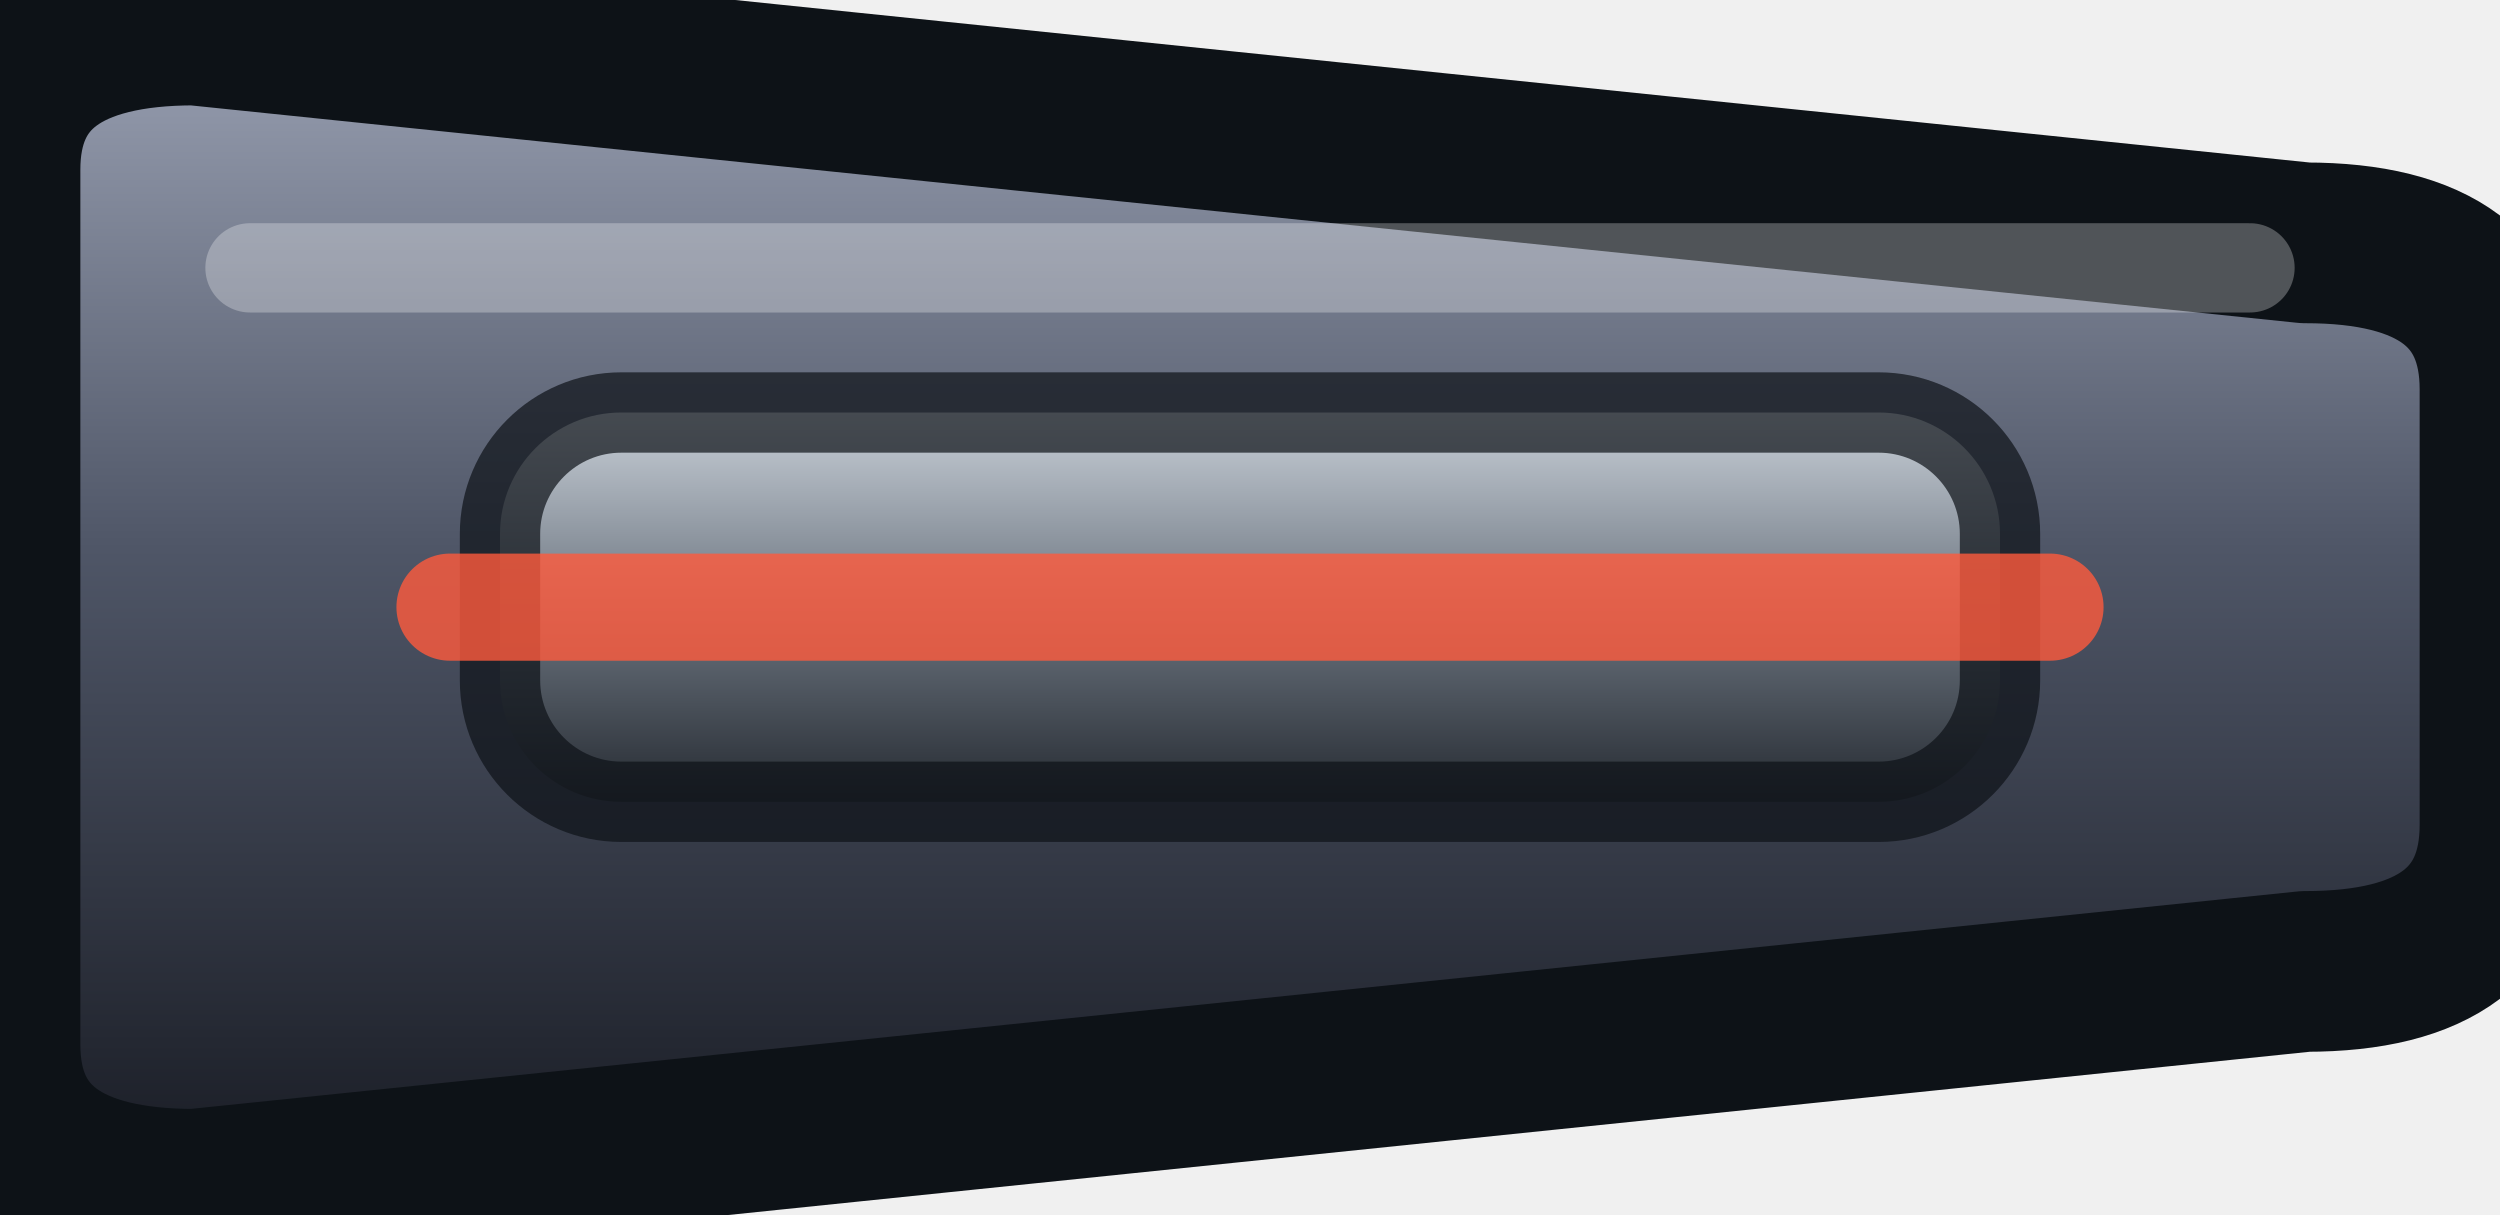
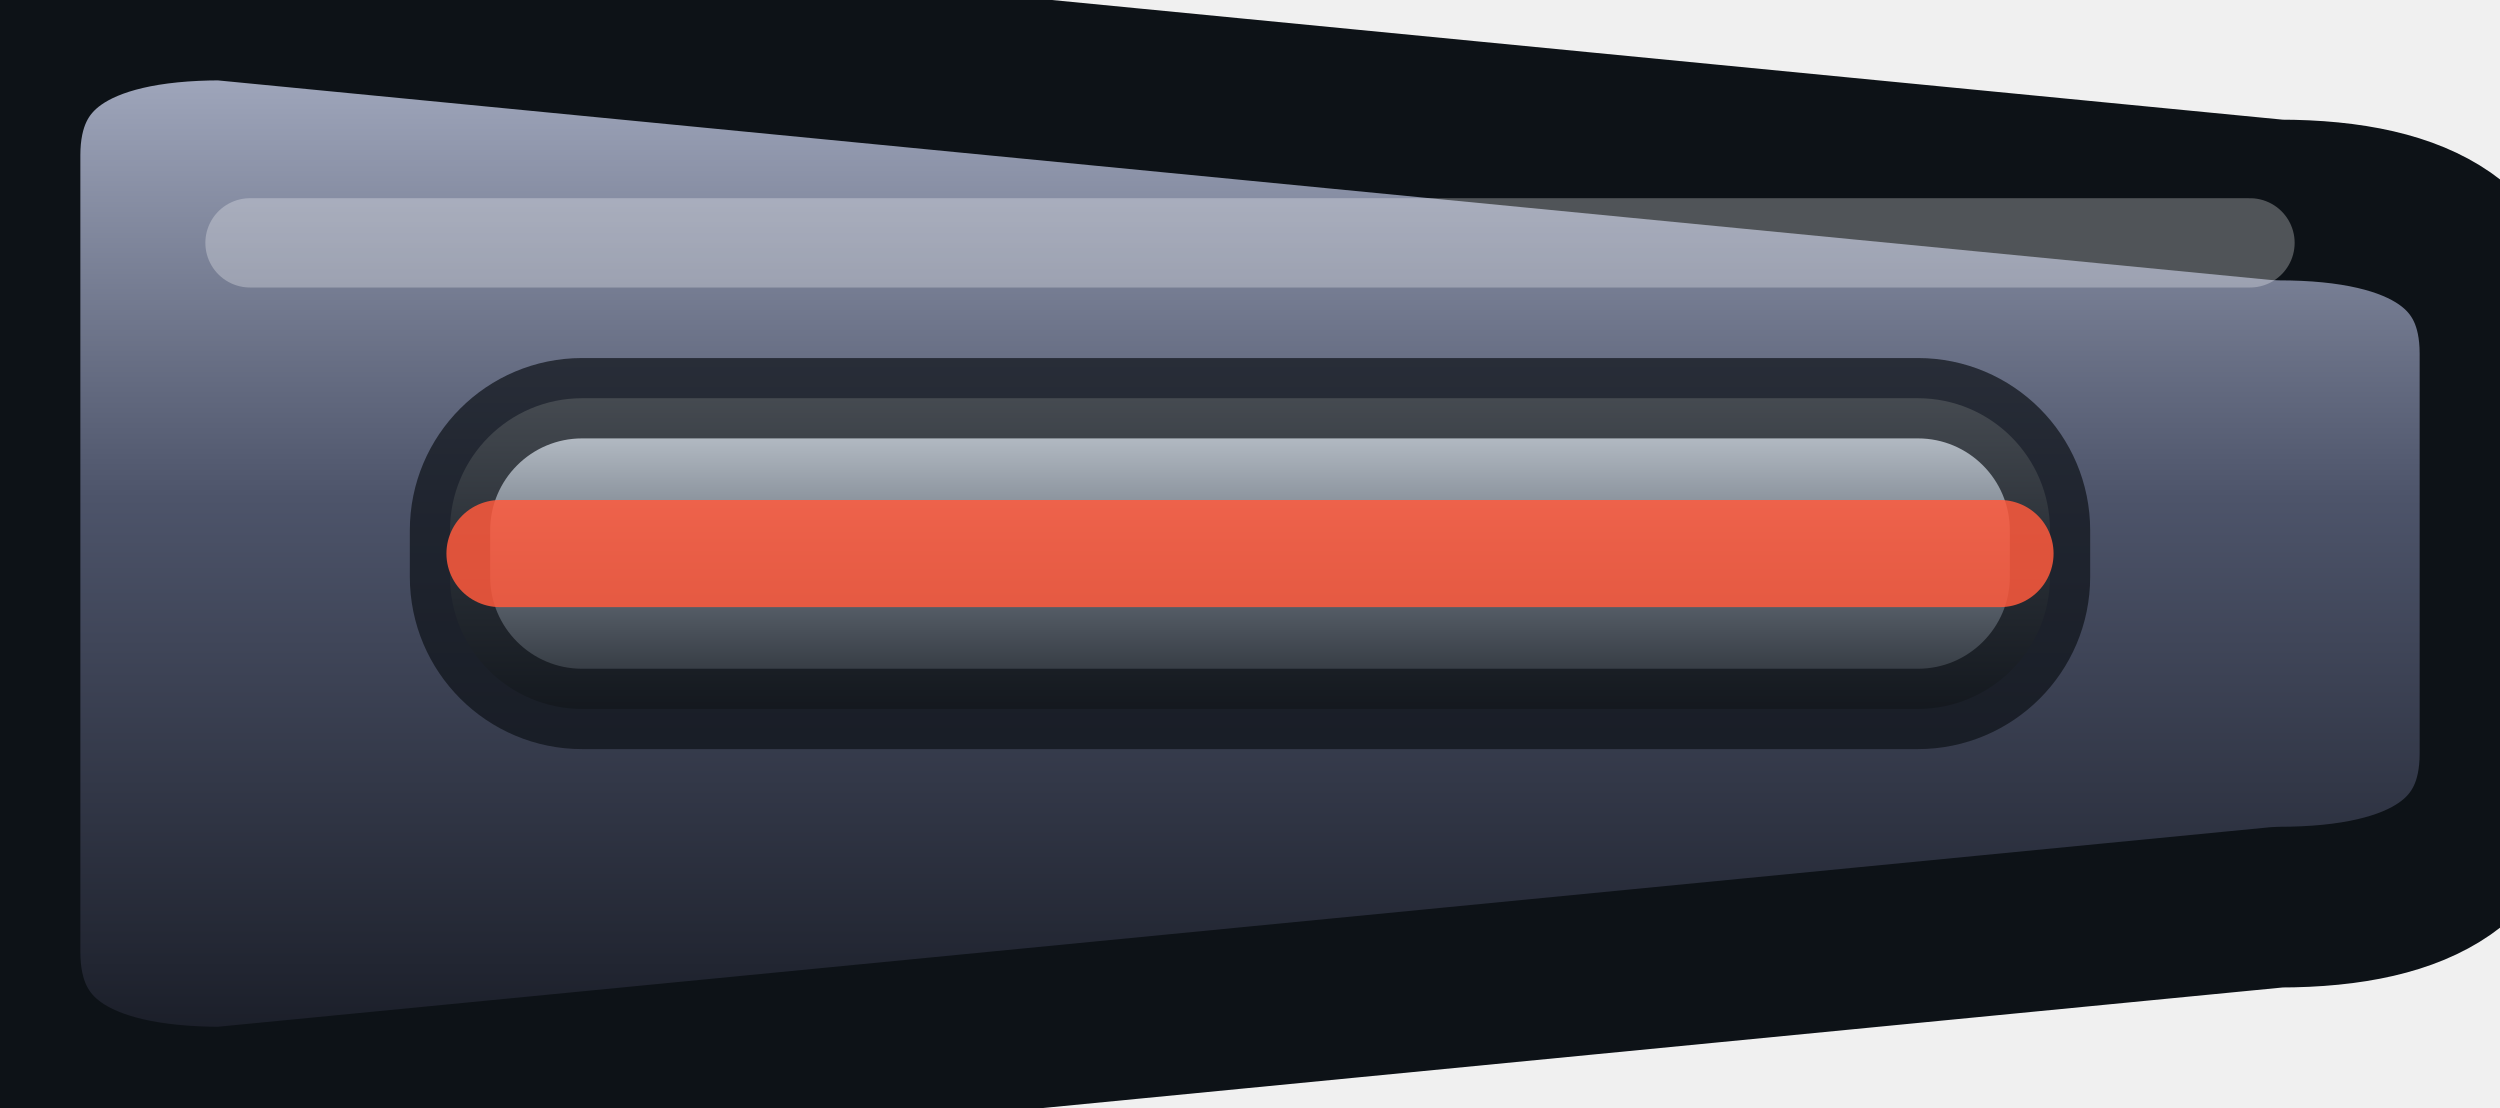
- <svg xmlns="http://www.w3.org/2000/svg" width="14" height="6.8" viewBox="0 0 14 6.8">
+ <svg xmlns="http://www.w3.org/2000/svg" width="14" height="6.2" viewBox="0 0 14 6.2">
  <defs>
    <linearGradient id="arm" x1="0" y1="0" x2="0" y2="1">
-       <stop offset="0" stop-color="#9aa1b3" />
-       <stop offset="0.45" stop-color="#4f5667" />
-       <stop offset="1" stop-color="#171a22" />
-     </linearGradient>
-     <linearGradient id="cyl" x1="0" y1="0" x2="0" y2="1">
-       <stop offset="0" stop-color="#171a22" />
-       <stop offset="0.35" stop-color="#9aa1b3" />
-       <stop offset="1" stop-color="#171a22" />
+       <stop offset="0" stop-color="#aeb5ca" />
+       <stop offset="0.45" stop-color="#4d546a" />
+       <stop offset="1" stop-color="#141720" />
    </linearGradient>
    <linearGradient id="rod" x1="0" y1="0" x2="0" y2="1">
      <stop offset="0" stop-color="#c9d0d8" />
      <stop offset="0.5" stop-color="#6d7681" />
      <stop offset="1" stop-color="#252a31" />
    </linearGradient>
  </defs>
-   <path d="M0 0.95Q0 0.14 1.09 0.14L12.91 1.36Q14 1.36 14 2.18V4.62Q14 5.44 12.91 5.44L1.09 6.66Q0 6.66 0 5.85Z" fill="url(#arm)" stroke="#0d1217" stroke-width=".9" stroke-linejoin="round" />
-   <rect x="2.8" y="2.31" width="8.4" height="2.18" rx="0.68" fill="url(#rod)" stroke="#0d1217" stroke-opacity=".7" stroke-width=".45" />
-   <path d="M2.52 3.4H11.48" stroke="#ff5a3c" stroke-opacity=".8" stroke-width=".6" stroke-linecap="round" />
-   <path d="M1.4 1.5H12.6" stroke="#ffffff" stroke-opacity=".28" stroke-width=".5" stroke-linecap="round" />
+   <path d="M0 0.87Q0 0 1.24 0L12.76 1.12Q14 1.12 14 1.98V4.22Q14 5.08 12.76 5.08L1.24 6.2Q0 6.2 0 5.33Z" fill="url(#arm)" stroke="#0d1217" stroke-width=".9" stroke-linejoin="round" />
+   <rect x="2.52" y="2.23" width="8.96" height="1.74" rx="0.74" fill="url(#rod)" stroke="#0d1217" stroke-opacity=".7" stroke-width=".45" />
+   <path d="M2.8 3.1H11.2" stroke="#ff5a3c" stroke-opacity=".85" stroke-width=".6" stroke-linecap="round" />
+   <path d="M1.4 1.36H12.6" stroke="#ffffff" stroke-opacity=".28" stroke-width=".5" stroke-linecap="round" />
</svg>
